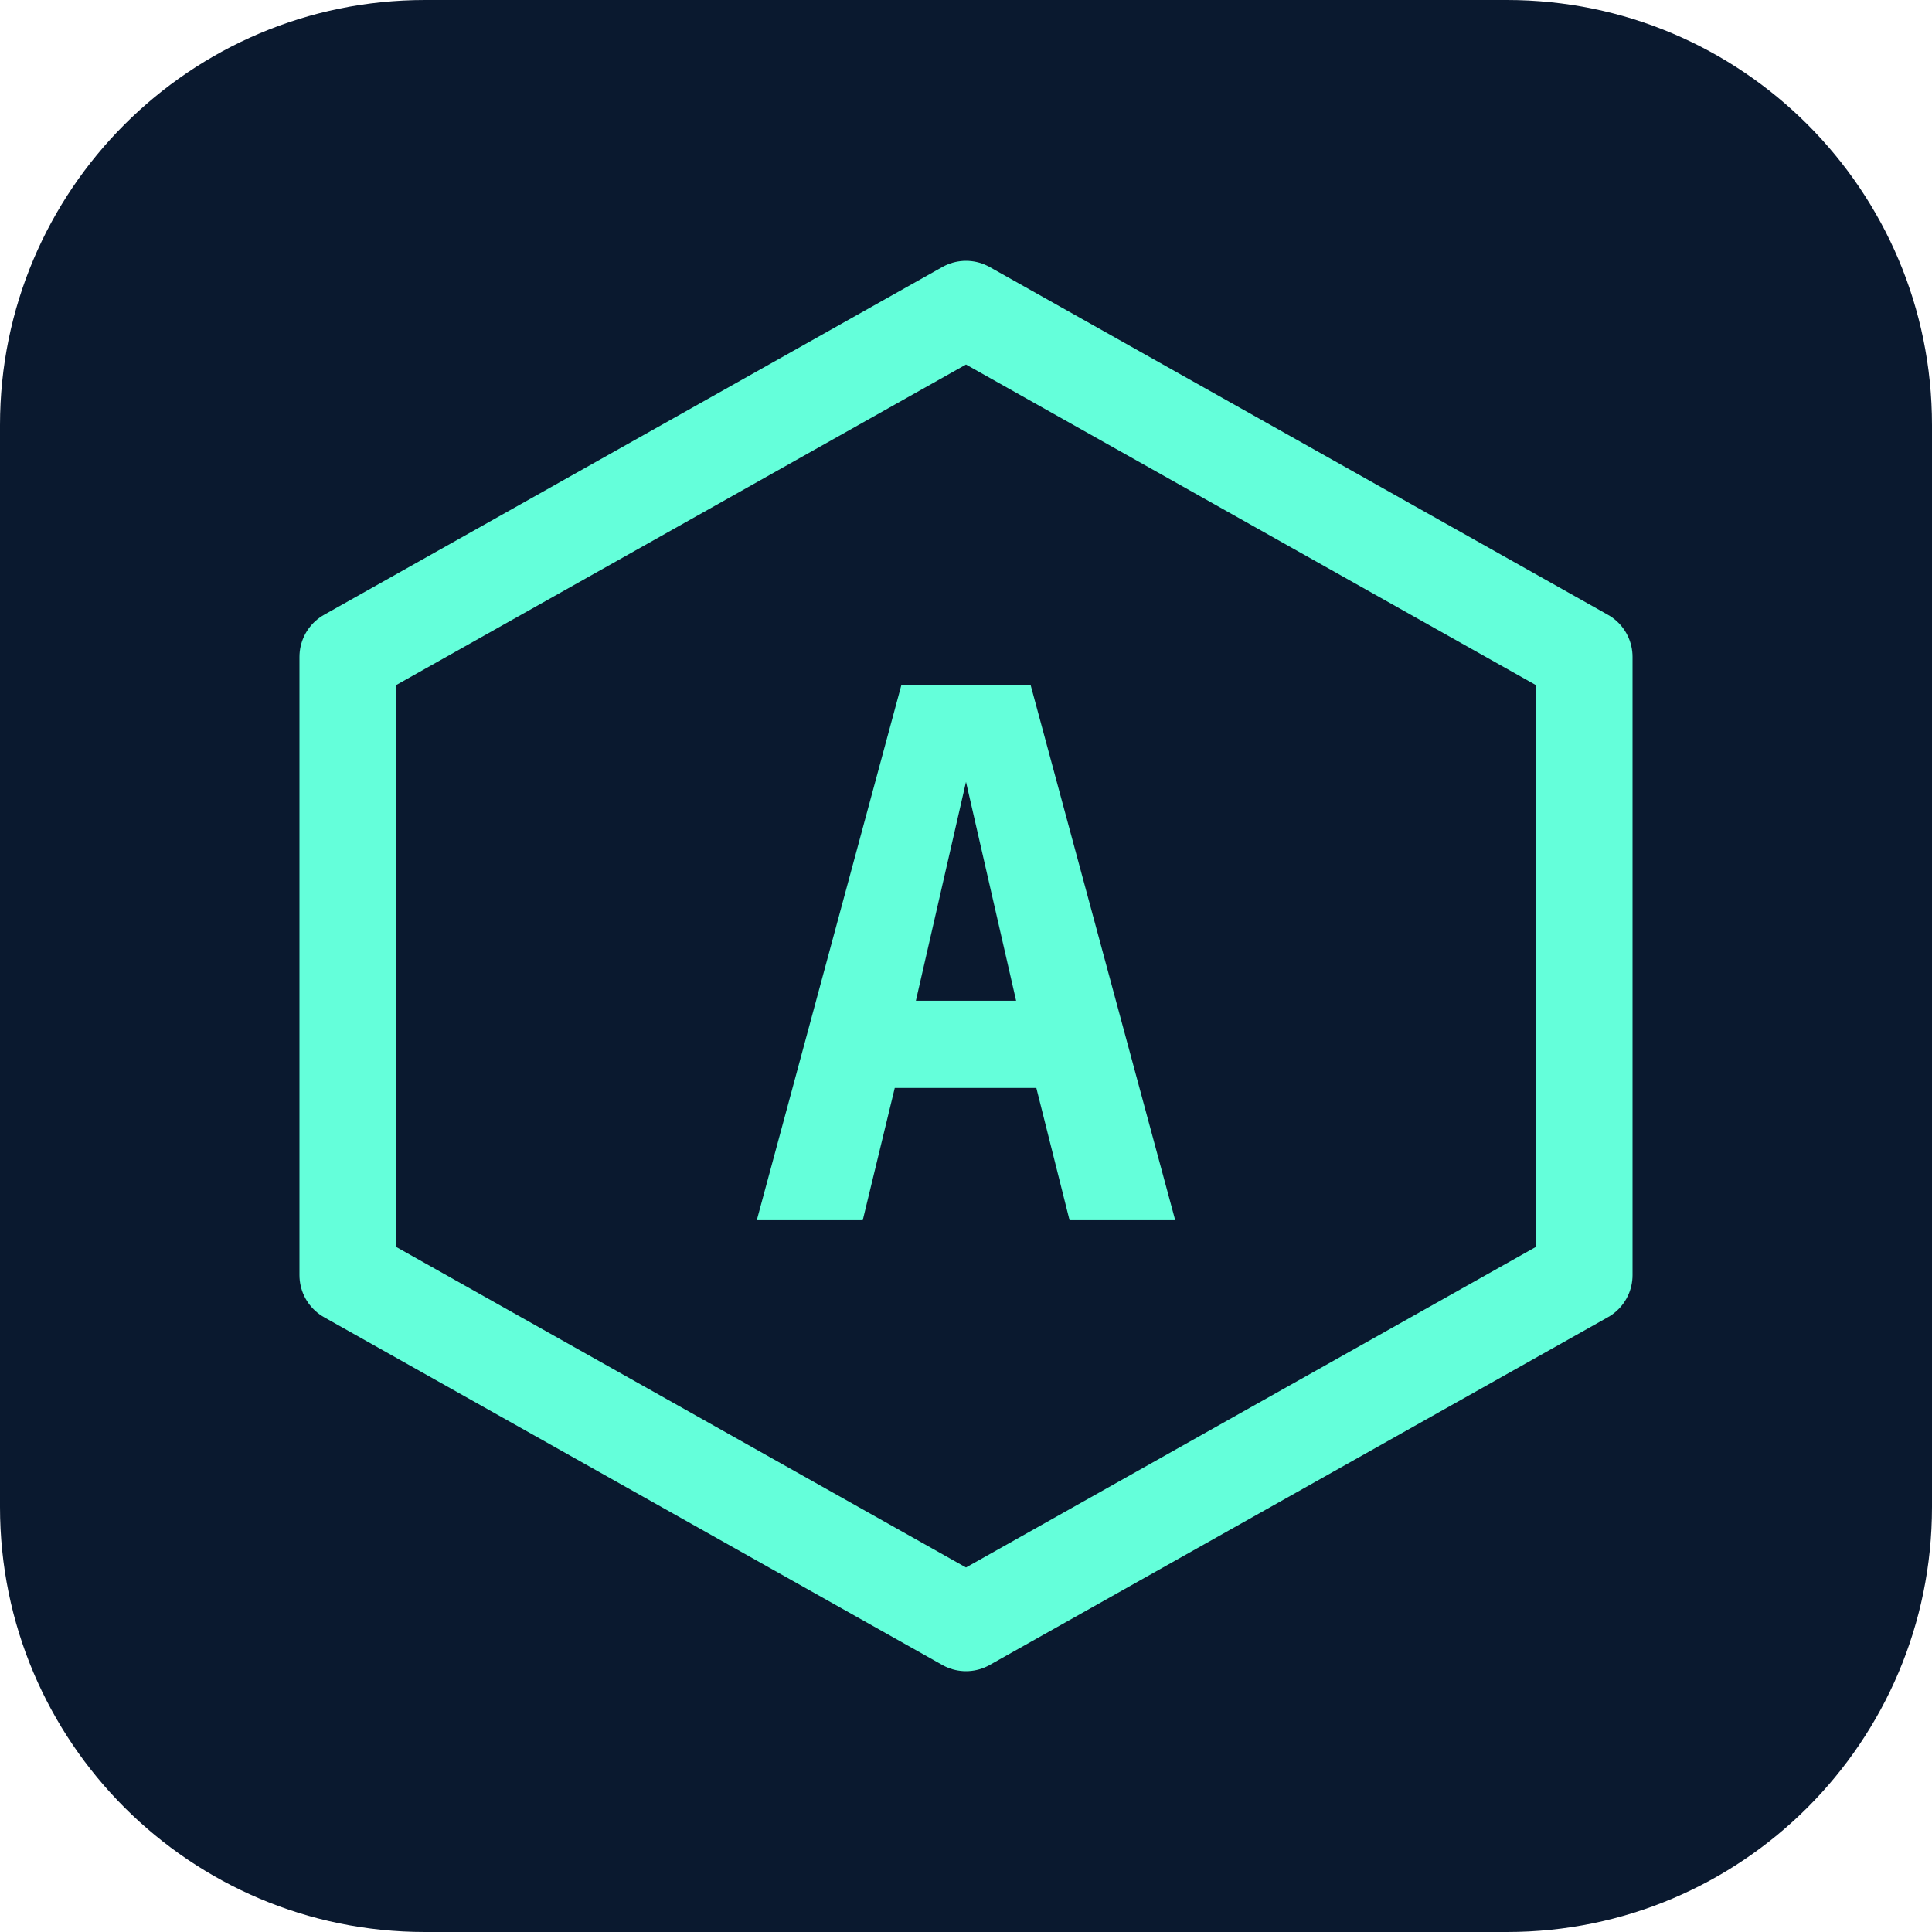
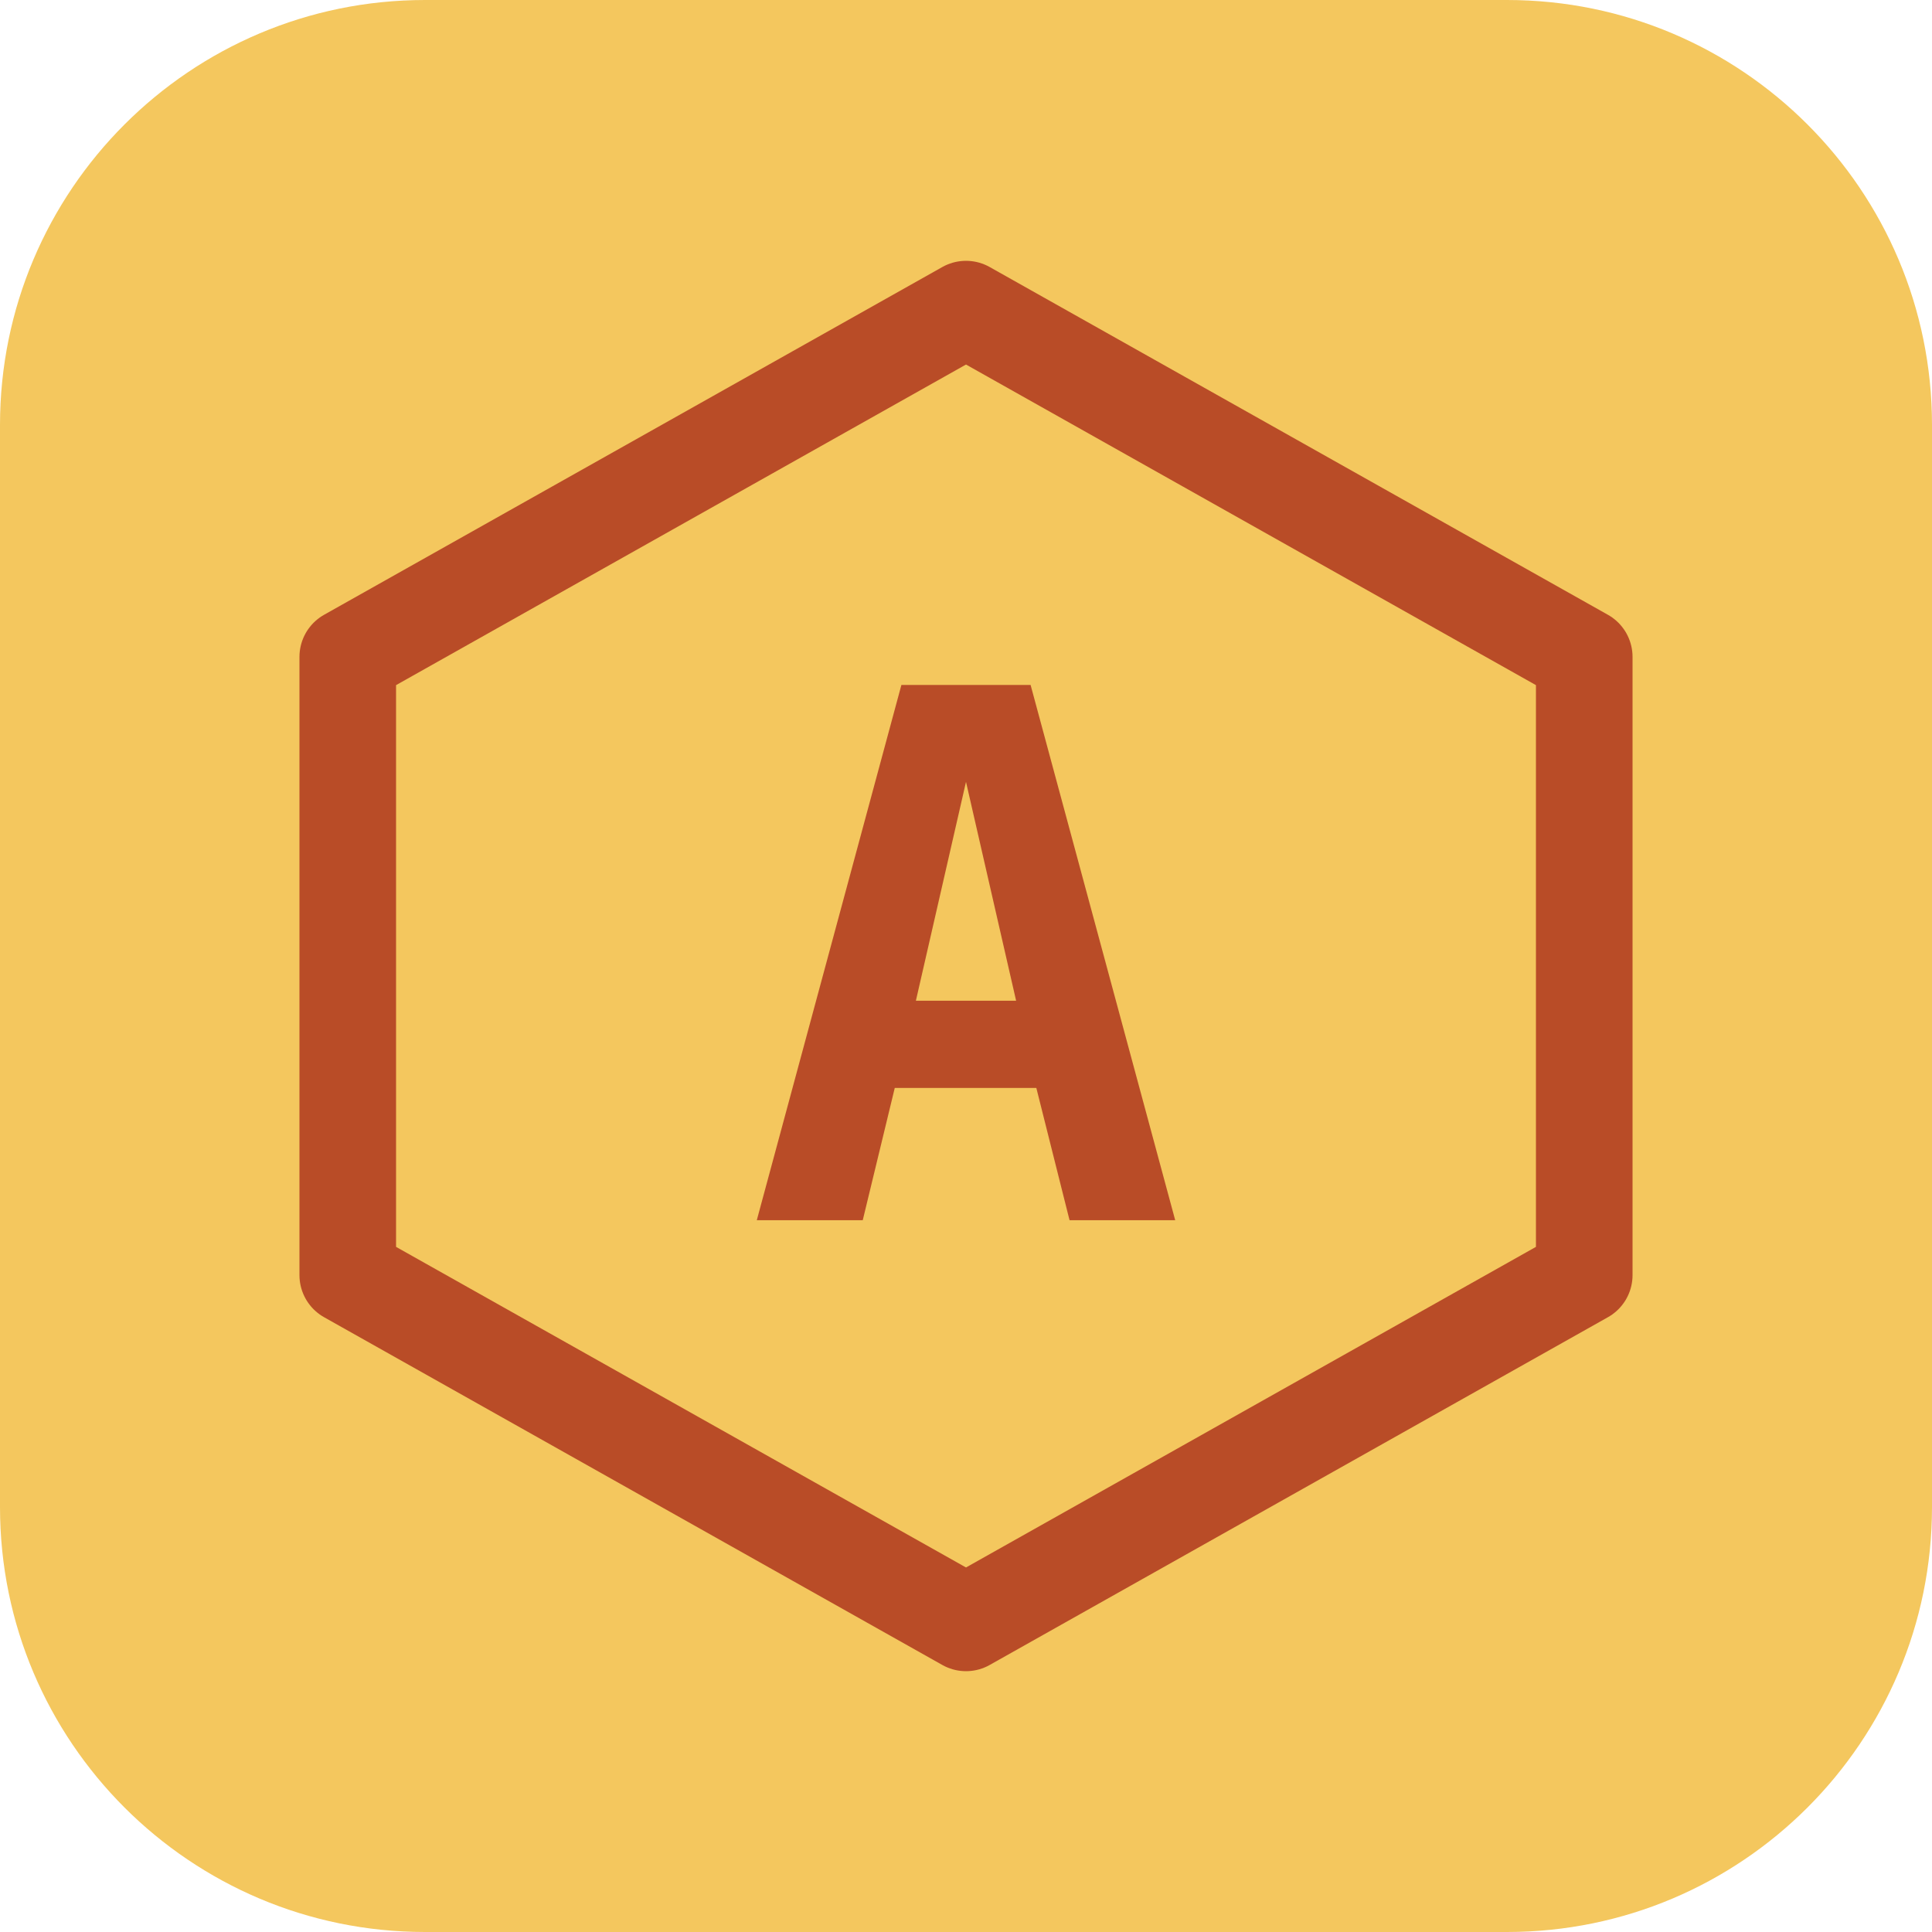
<svg xmlns="http://www.w3.org/2000/svg" viewBox="0 0 100 100" width="100" height="100">
-   <rect width="100" height="100" rx="22" fill="#0a192f" />
-   <polygon points="50 16 18 34 18 66 50 84 82 66 82 34" fill="none" stroke="#64ffda" stroke-width="5" stroke-linejoin="round" stroke-linecap="round" />
-   <text x="50" y="50" dominant-baseline="central" text-anchor="middle" font-family="'JetBrains Mono','SF Mono',monospace" font-size="38" font-weight="600" fill="#64ffda">A</text>
+   <rect width="100" height="100" rx="22" fill="#f4c75e" />
+   <polygon points="50 16 18 34 18 66 50 84 82 66 82 34" fill="none" stroke="#b94c27" stroke-width="5" stroke-linejoin="round" stroke-linecap="round" />
+   <text x="50" y="50" dominant-baseline="central" text-anchor="middle" font-family="'JetBrains Mono','SF Mono',monospace" font-size="38" font-weight="600" fill="#b94c27">A</text>
</svg>
